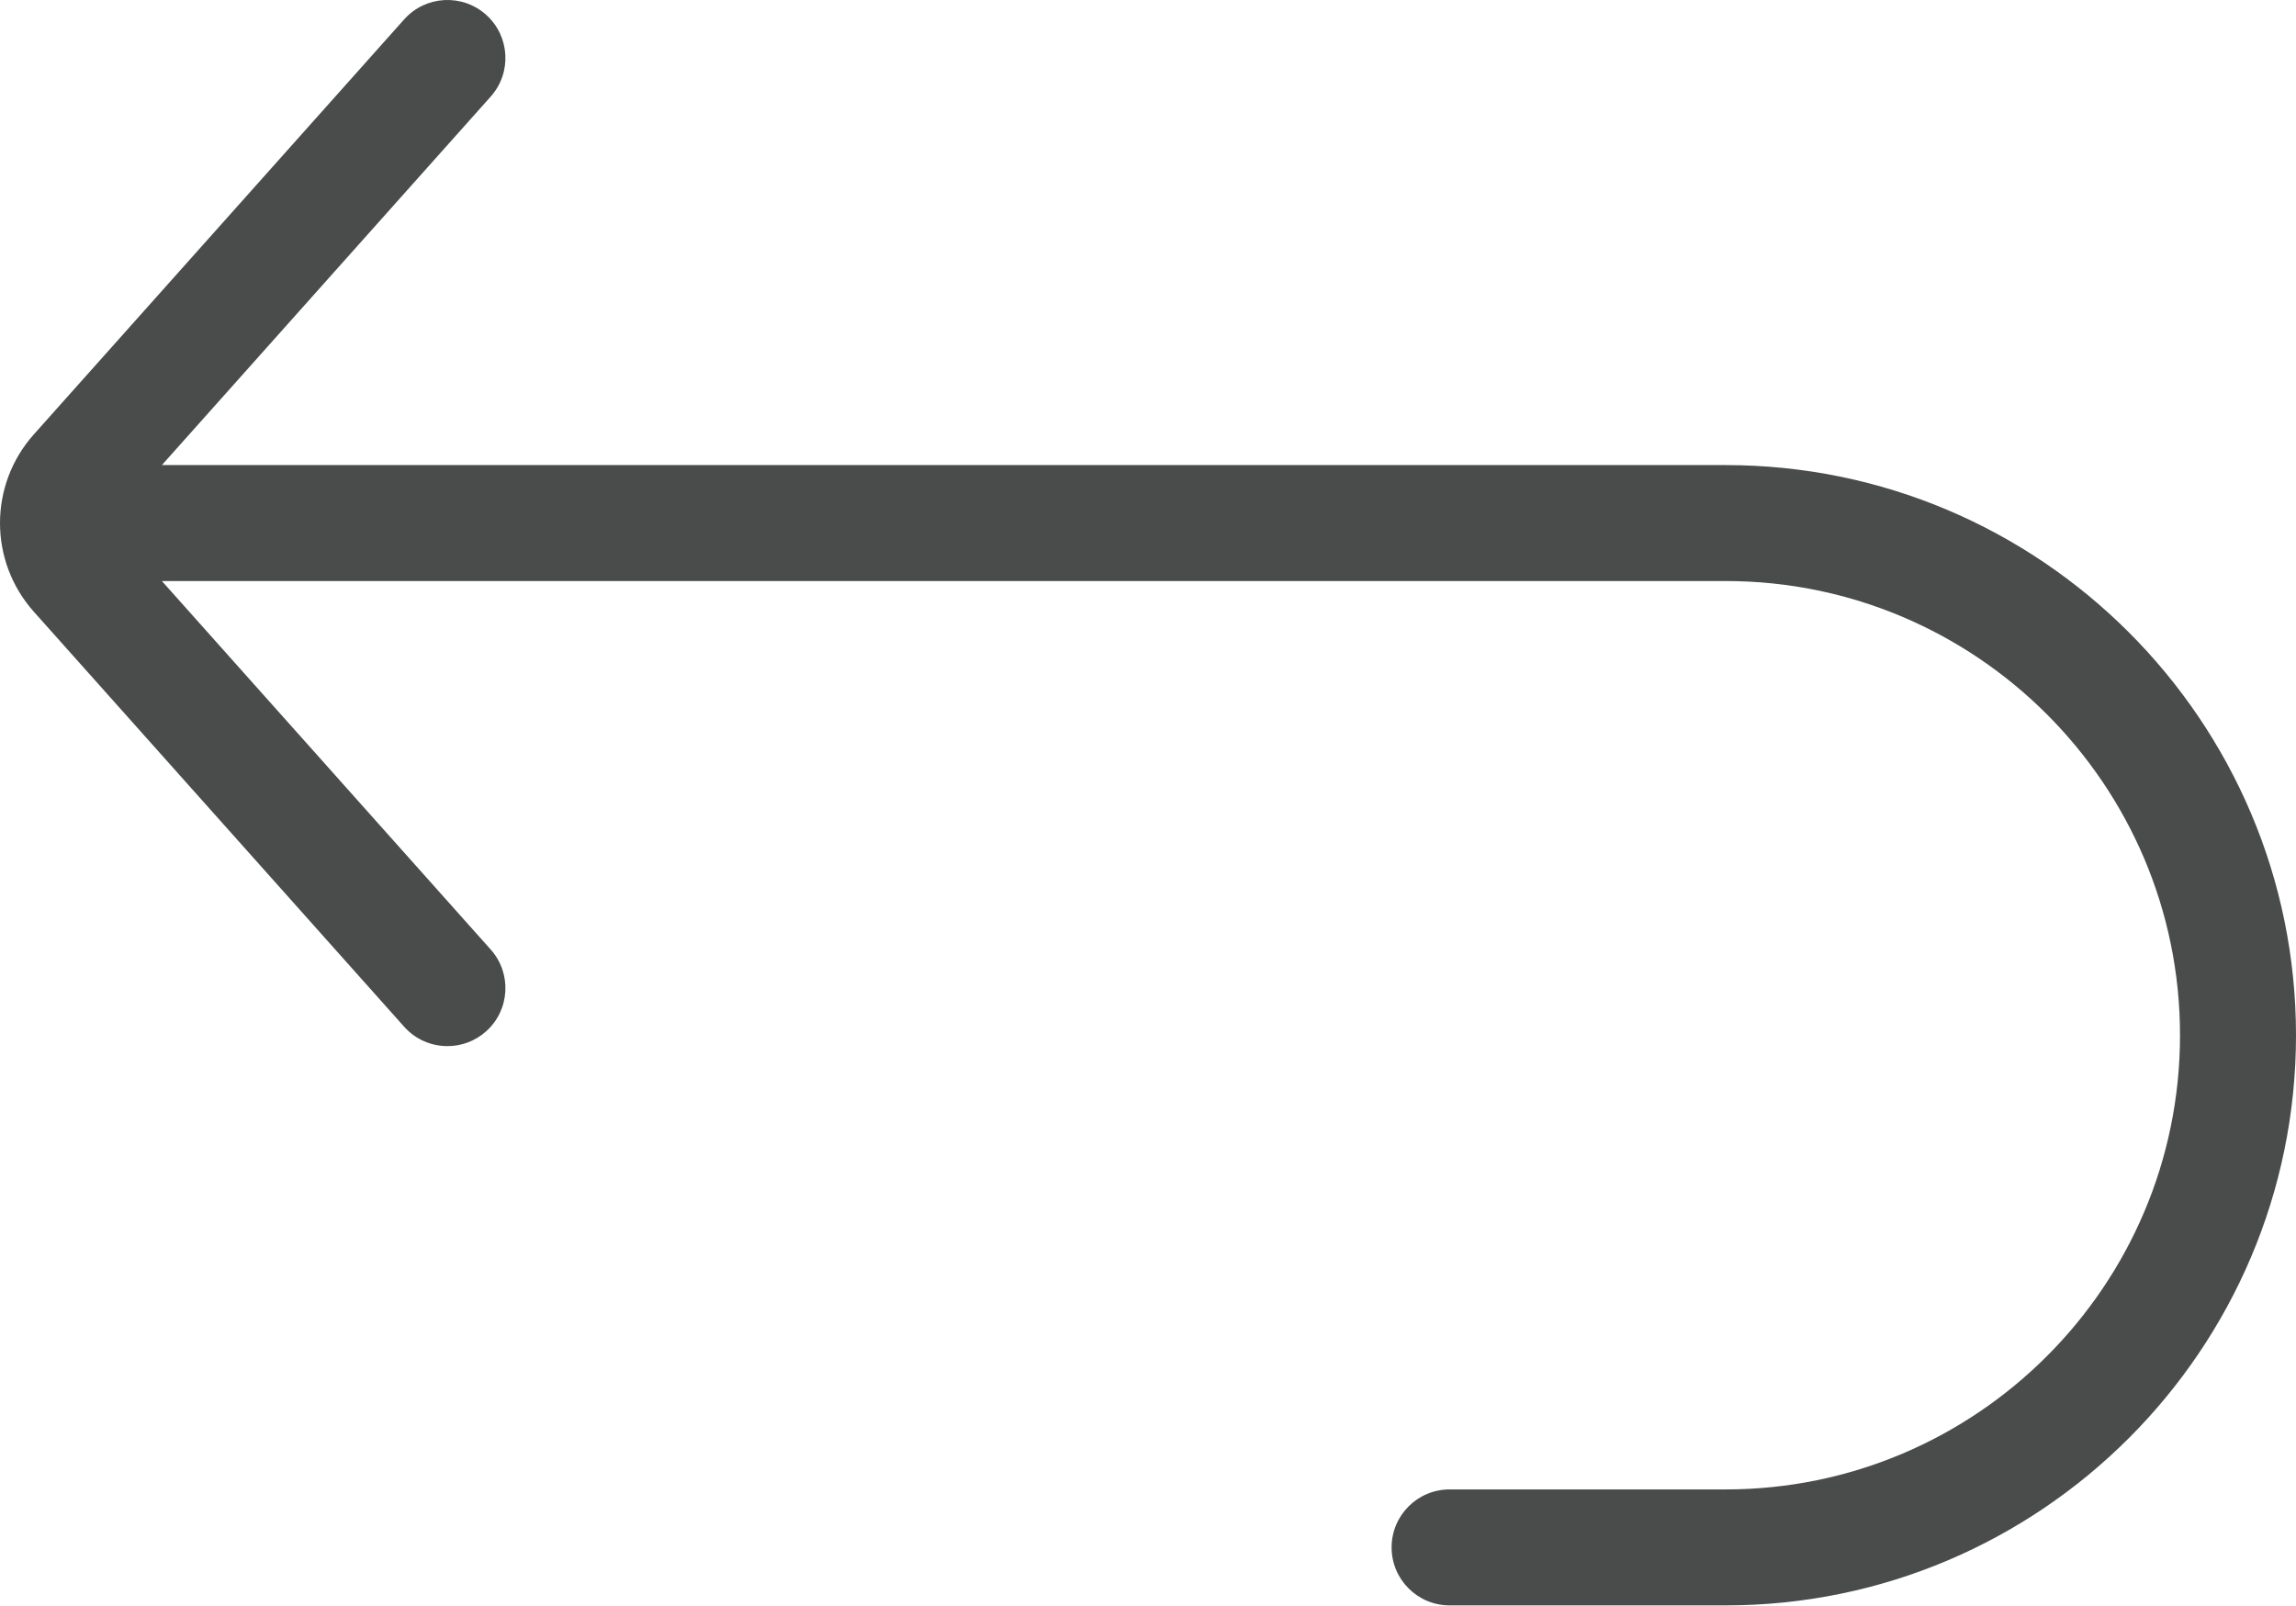
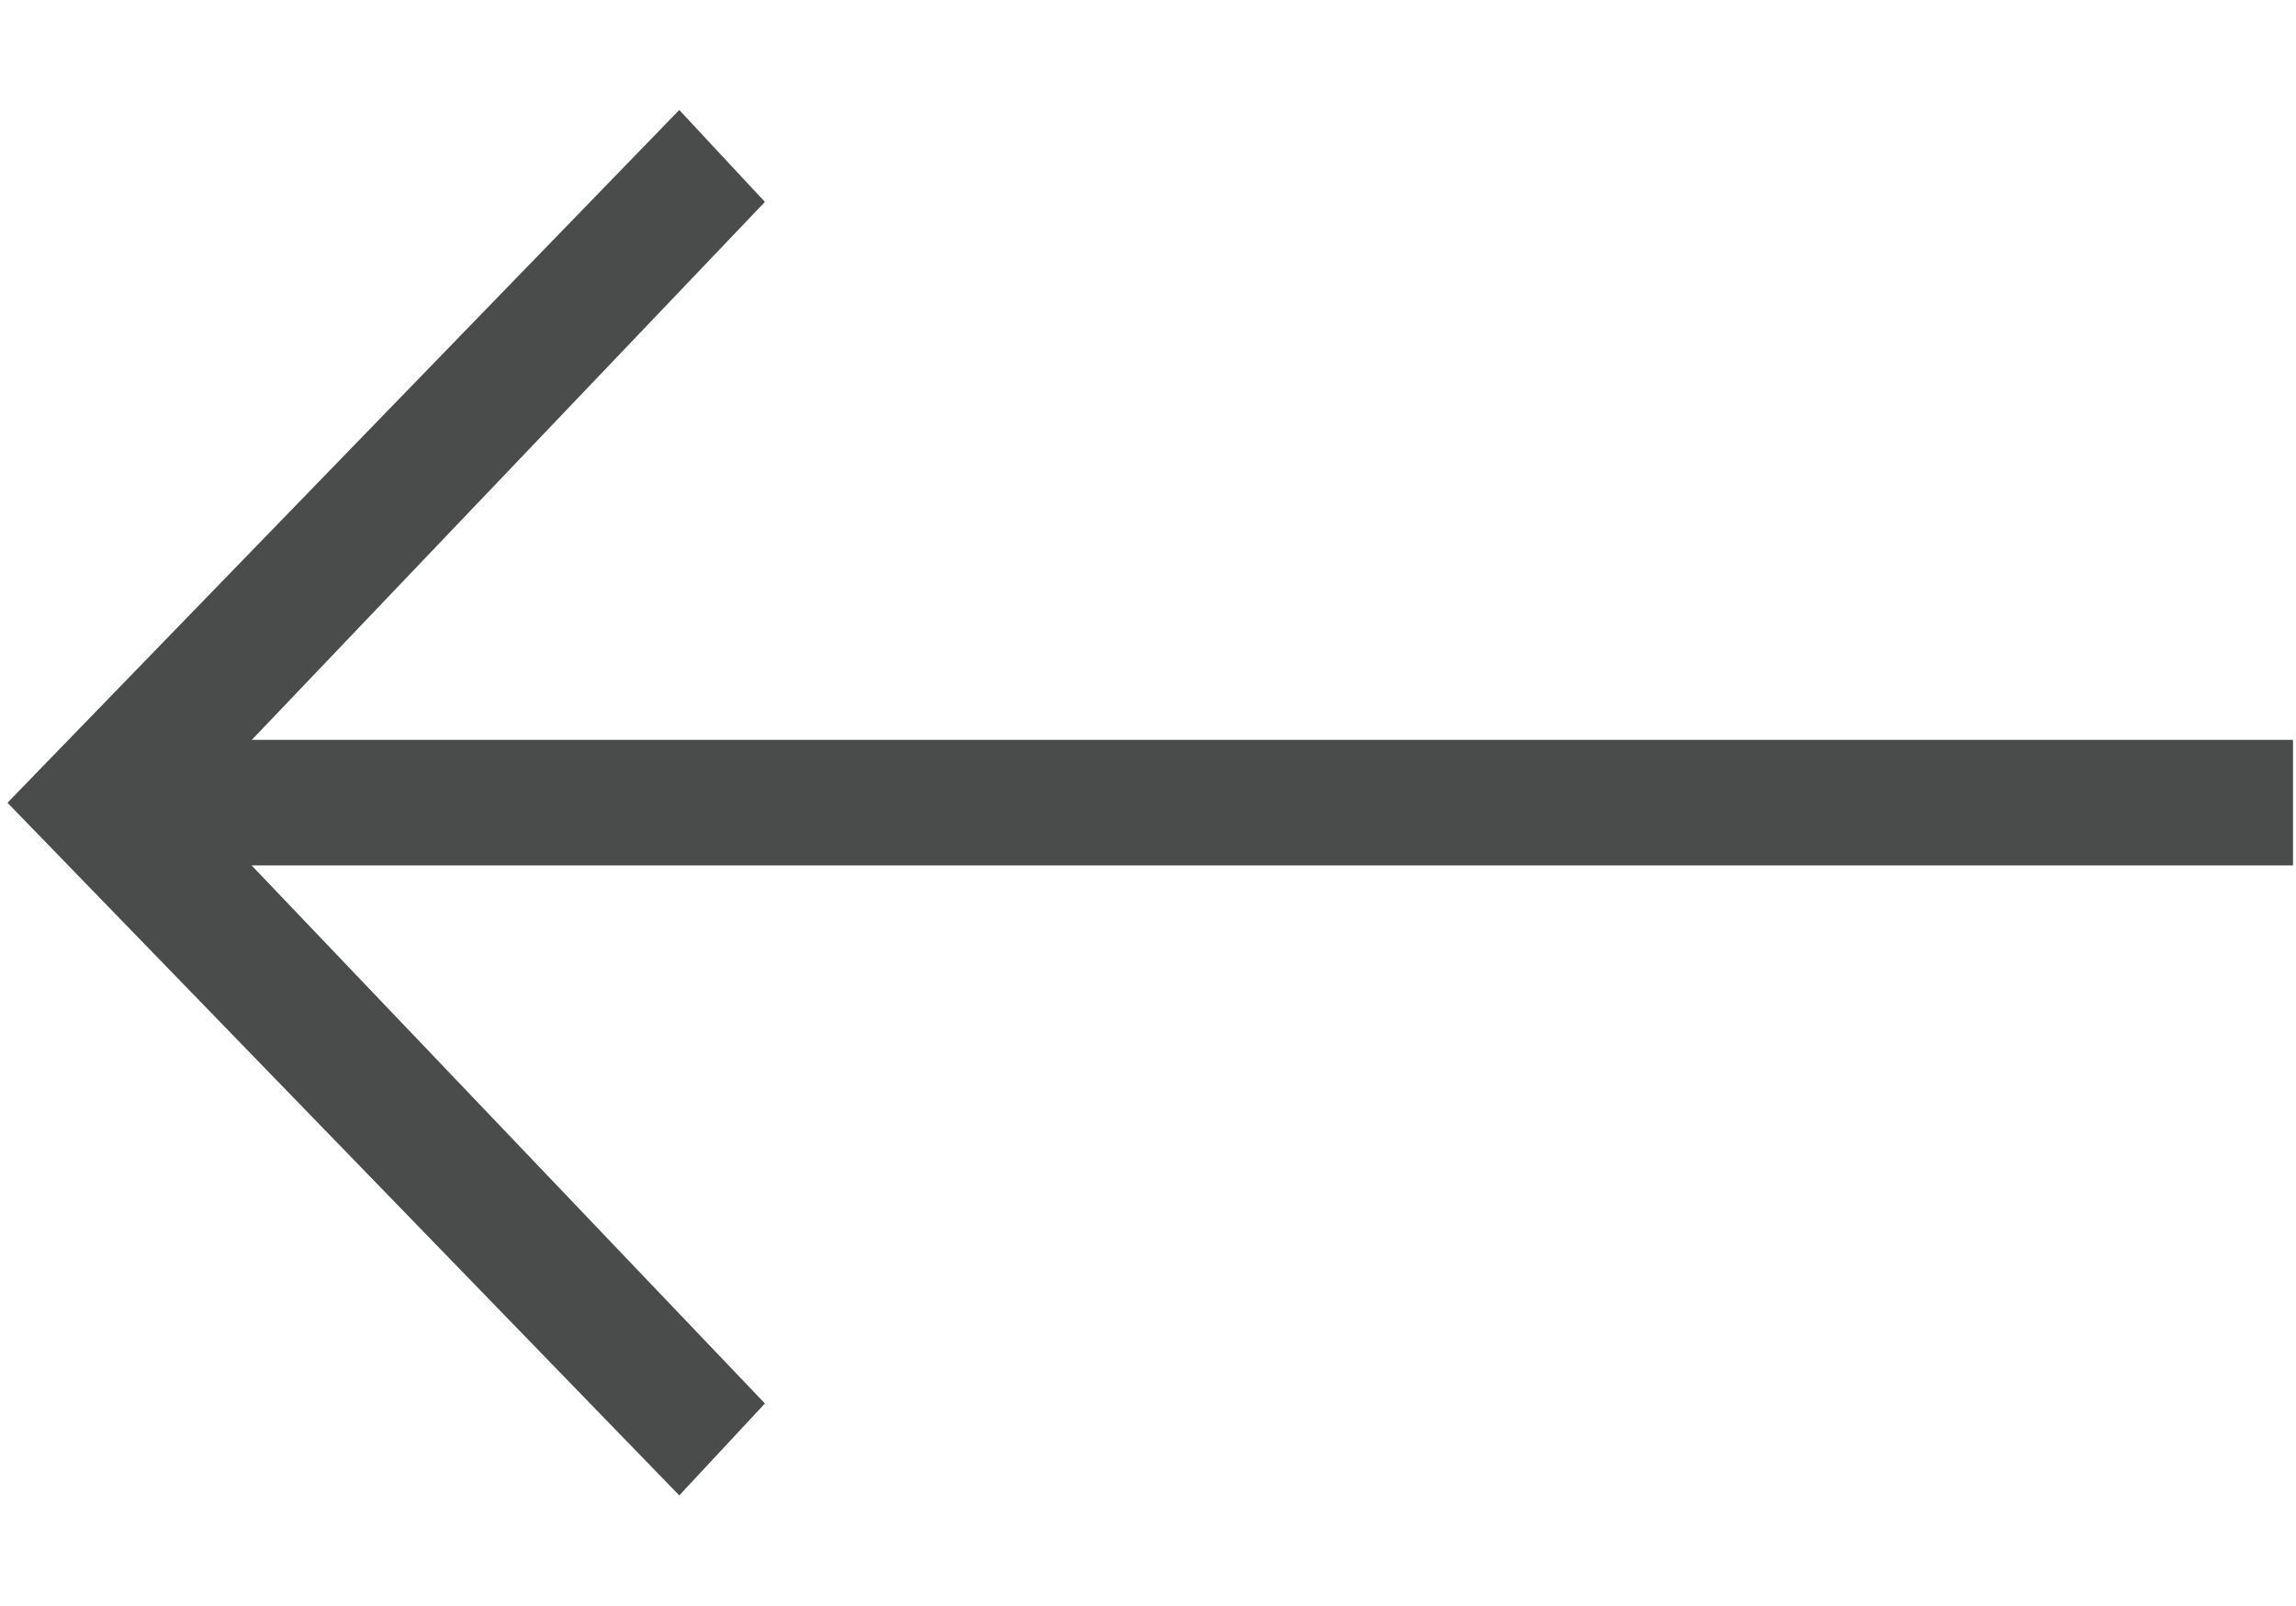
- <svg xmlns="http://www.w3.org/2000/svg" version="1.1" id="Layer_1" x="0px" y="0px" width="768px" height="537.089px" viewBox="0 243.455 768 537.089" enable-background="new 0 243.455 768 537.089" xml:space="preserve">
-   <path fill="#4A4C4C" d="M577.25,399.048c-1.047,0-523.099,0-523.099,0l109.989-123.28c7.132-7.995,6.434-20.257-1.562-27.39  c-7.992-7.131-20.257-6.435-27.39,1.562L11.316,388.779c-15.088,16.917-15.087,42.423,0.001,59.335L135.19,586.956  c3.834,4.297,9.146,6.484,14.481,6.484c4.596,0,9.208-1.625,12.909-4.923c7.995-7.133,8.692-19.396,1.562-27.391L54.153,437.846  c0,0,522.05,0,523.098,0c83.787,0,151.95,68.166,151.95,151.949c0,83.784-68.164,151.95-151.95,151.95h-92.369  c-10.715,0-19.399,8.687-19.399,19.399s8.685,19.399,19.399,19.399h92.369C682.432,780.544,768,694.975,768,589.795  C767.998,484.617,682.43,399.048,577.25,399.048z" />
+ <svg xmlns="http://www.w3.org/2000/svg" version="1.1" id="Layer_1" x="0px" y="0px" width="768px" height="537.089px" viewBox="0 0 768 537.089" enable-background="new 0 0 768 537.089" xml:space="preserve">
+   <g>
+     <rect x="48.048" y="247.524" fill="#4A4C4C" width="718.952" height="42" />
+     <g>
+       <polygon fill="#4A4C4C" points="227.214,500.297 255.863,469.536 64.167,268.565 255.863,67.553 227.214,36.792 2.5,268.565   " />
+     </g>
+   </g>
</svg>
